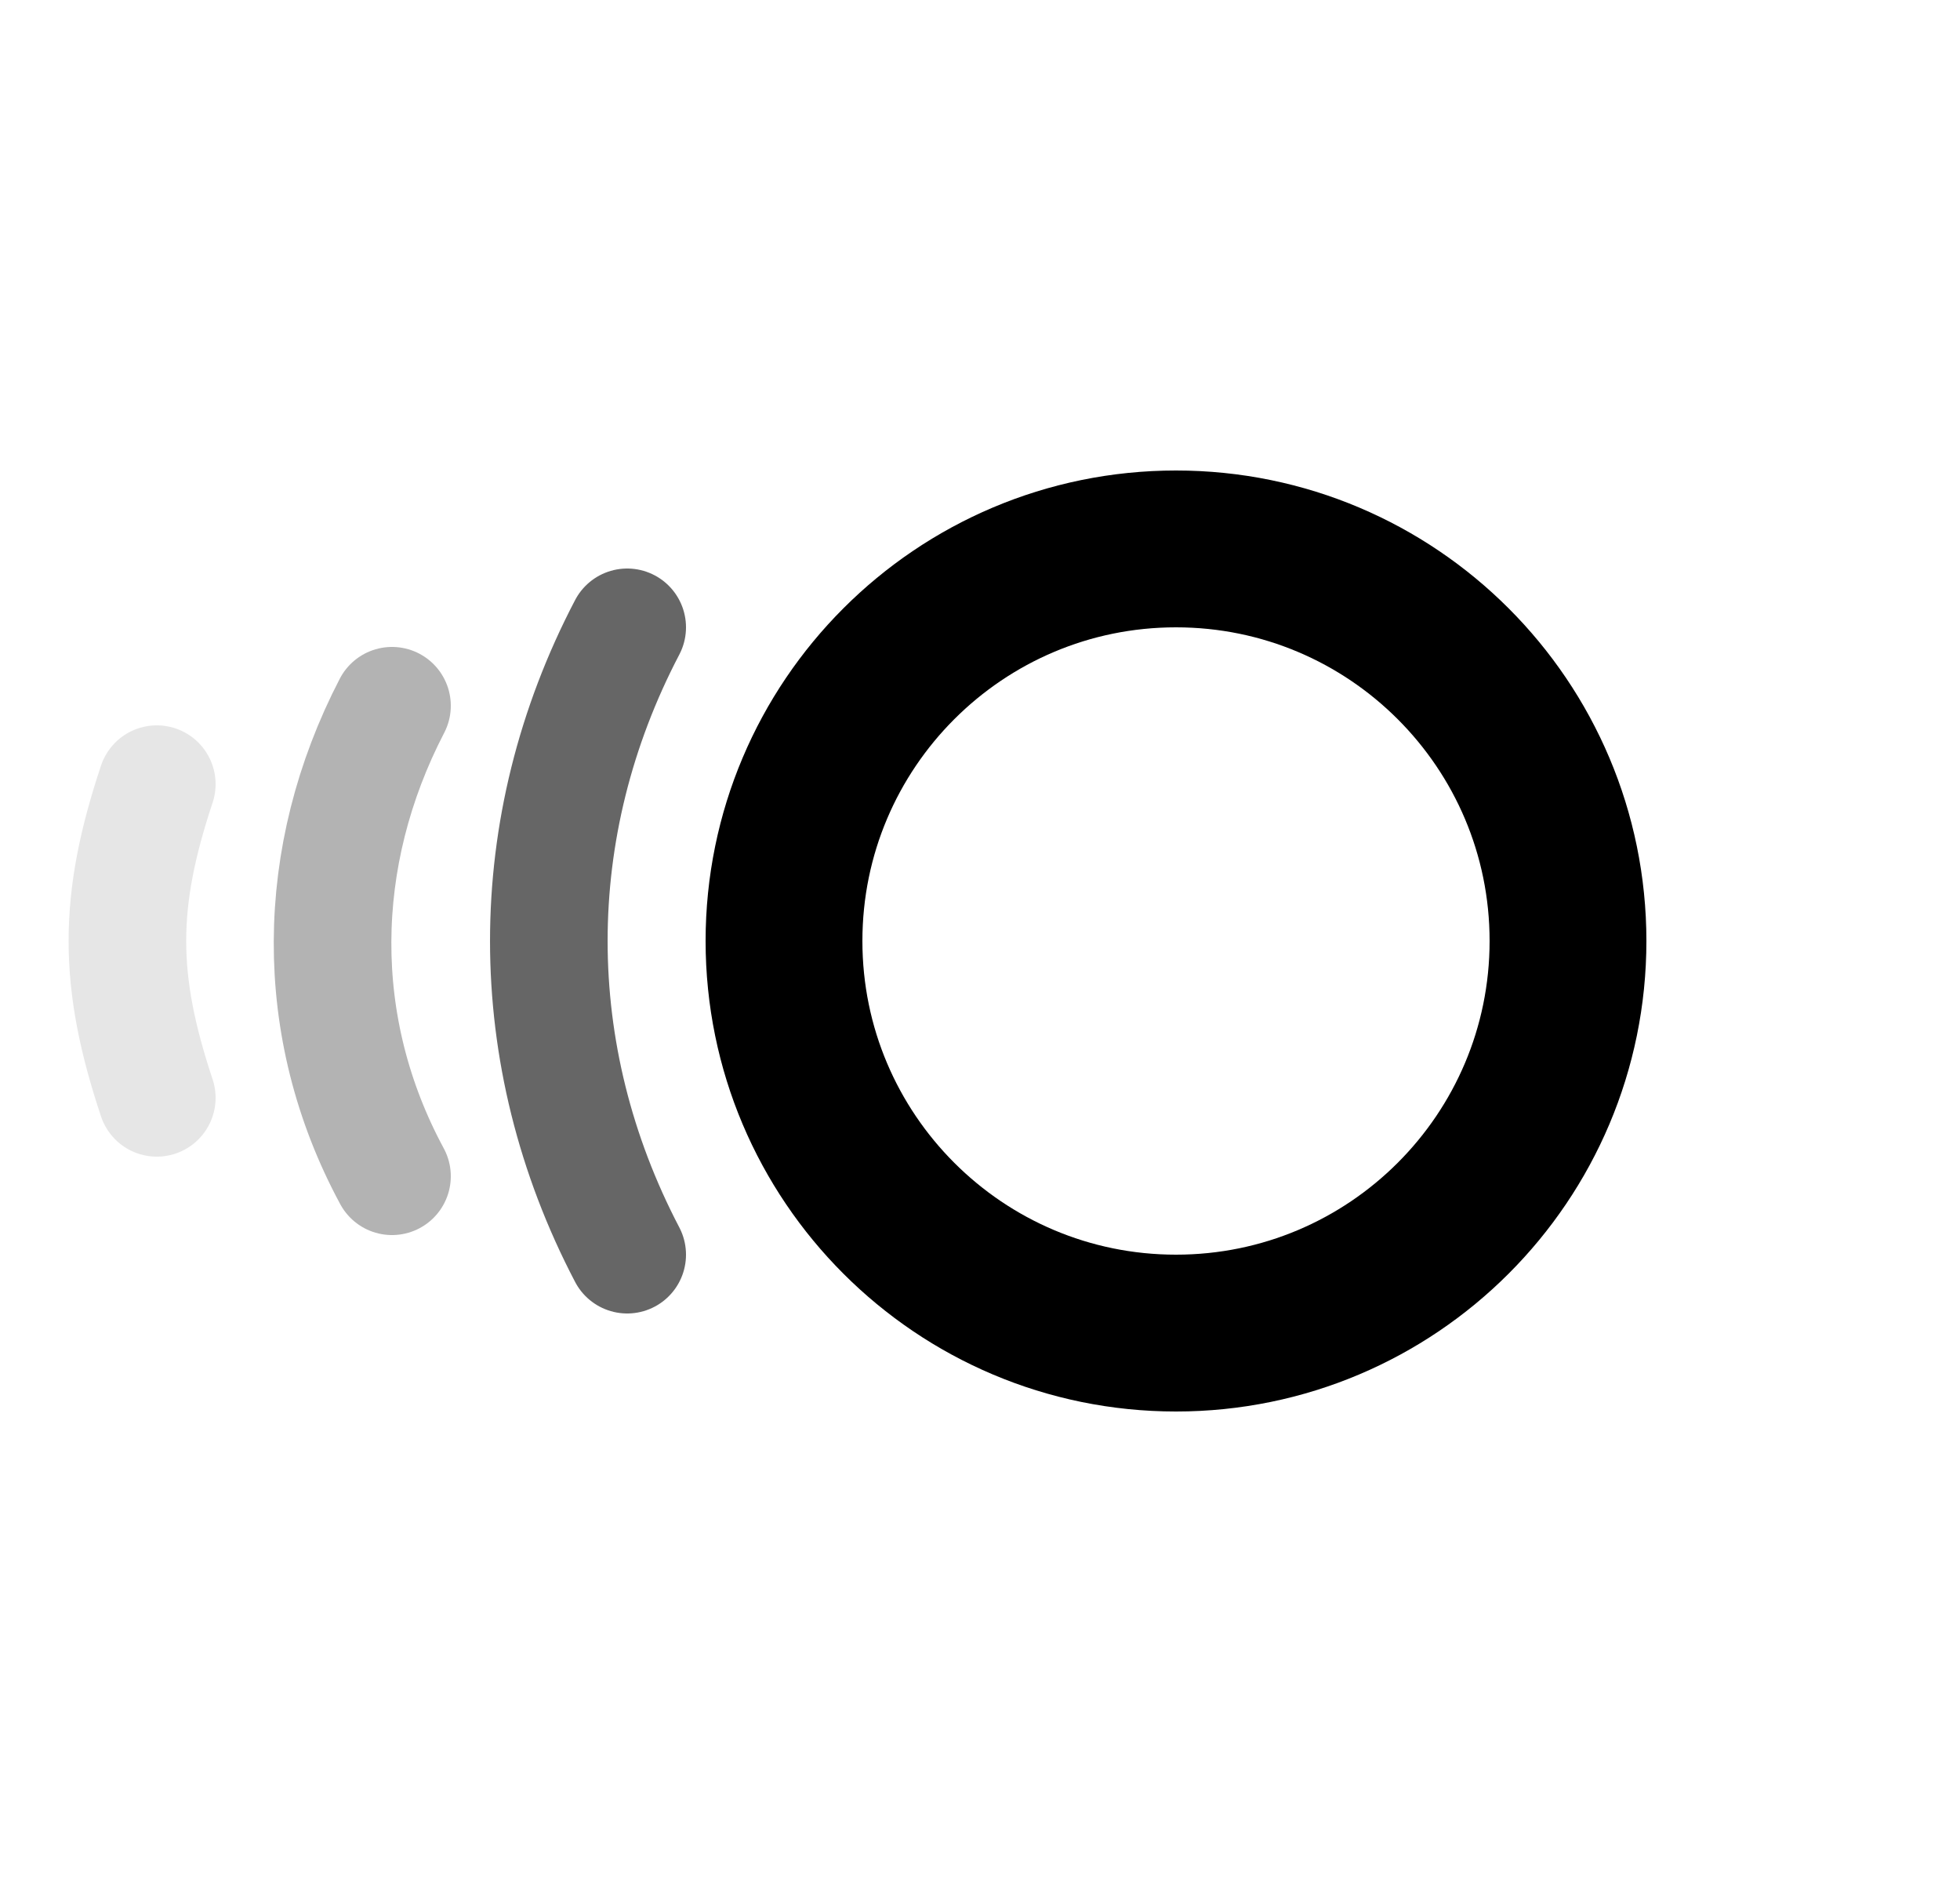
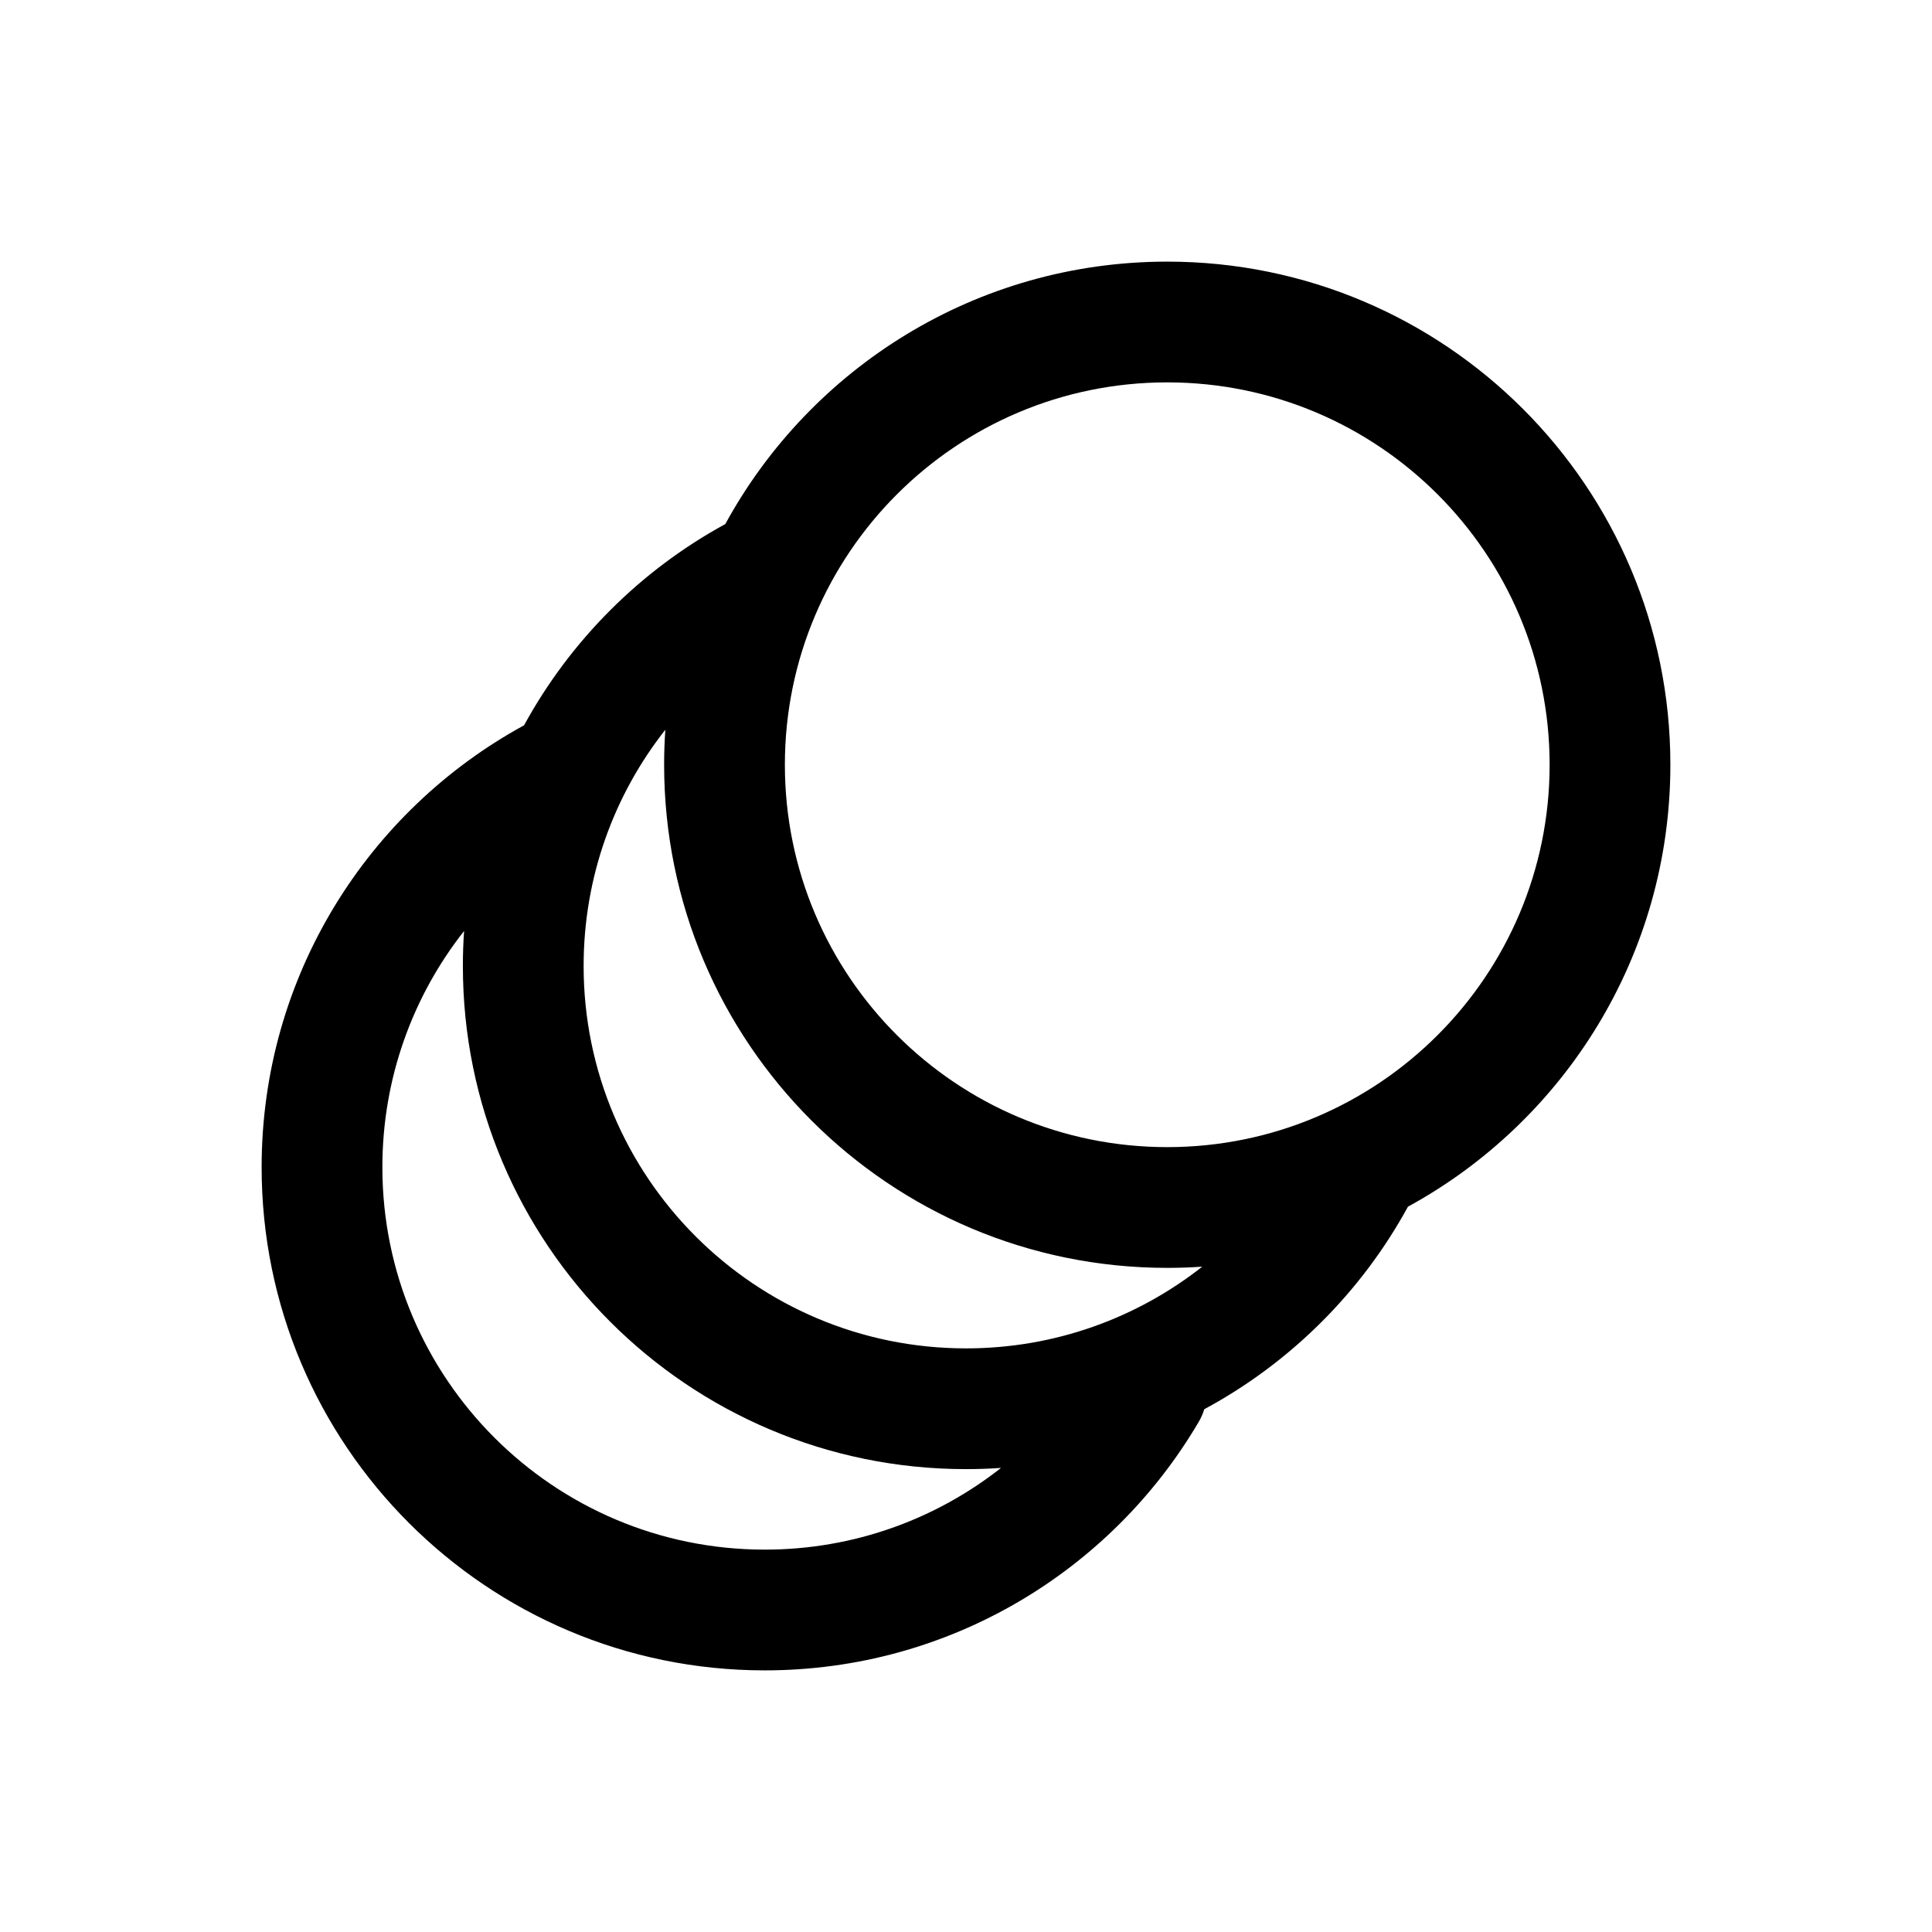
- <svg xmlns="http://www.w3.org/2000/svg" width="25" height="24" viewBox="0 0 25 24" fill="none">
-   <path d="M20 12C20 14.761 17.761 17 15 17C12.239 17 10 14.761 10 12C10 9.239 12.239 7 15 7C17.761 7 20 9.239 20 12Z" stroke="currentColor" stroke-width="2" stroke-linecap="round" stroke-linejoin="round" fill="transparent" />
-   <path opacity="0.6" d="M8 8C6.667 10.546 6.667 13.454 8 16" stroke="currentColor" stroke-width="1.5" stroke-linecap="round" fill="transparent" />
-   <path opacity="0.3" d="M5 9C4.004 10.919 3.974 13.101 5 15" stroke="currentColor" stroke-width="1.5" stroke-linecap="round" fill="transparent" />
-   <path opacity="0.1" d="M2 10C1.5 11.5 1.5 12.5 2 14" stroke="currentColor" stroke-width="1.5" stroke-linecap="round" fill="transparent" />
+ <svg xmlns="http://www.w3.org/2000/svg" width="24" height="24" viewBox="0 0 24 24" fill="none">
+   <path fill-rule="evenodd" clip-rule="evenodd" d="M14.5 4.75C11.877 4.75 9.75 6.877 9.75 9.5C9.75 12.123 11.877 14.25 14.5 14.25C17.123 14.25 19.25 12.123 19.25 9.5C19.25 6.877 17.123 4.75 14.5 4.75ZM9.01 6.51C10.07 4.568 12.131 3.25 14.5 3.25C17.952 3.25 20.75 6.048 20.75 9.5C20.75 11.869 19.432 13.93 17.49 14.99C16.909 16.054 16.028 16.93 14.96 17.506C14.943 17.561 14.919 17.616 14.888 17.668C13.803 19.511 11.797 20.75 9.5 20.75C6.048 20.75 3.25 17.952 3.25 14.5C3.25 12.13 4.569 10.069 6.51 9.01C7.086 7.956 7.956 7.085 9.01 6.51ZM8.265 9.065C7.629 9.873 7.25 10.893 7.25 12C7.25 14.623 9.377 16.75 12 16.75C13.107 16.75 14.127 16.371 14.935 15.735C14.791 15.745 14.646 15.75 14.5 15.75C11.048 15.75 8.25 12.952 8.25 9.5C8.25 9.354 8.255 9.209 8.265 9.065ZM5.765 11.565C5.129 12.373 4.75 13.393 4.75 14.5C4.75 17.123 6.877 19.25 9.5 19.25C10.607 19.25 11.627 18.871 12.435 18.235C12.291 18.245 12.146 18.25 12 18.25C8.548 18.25 5.75 15.452 5.75 12C5.75 11.854 5.755 11.709 5.765 11.565Z" fill="currentColor" />
</svg>
